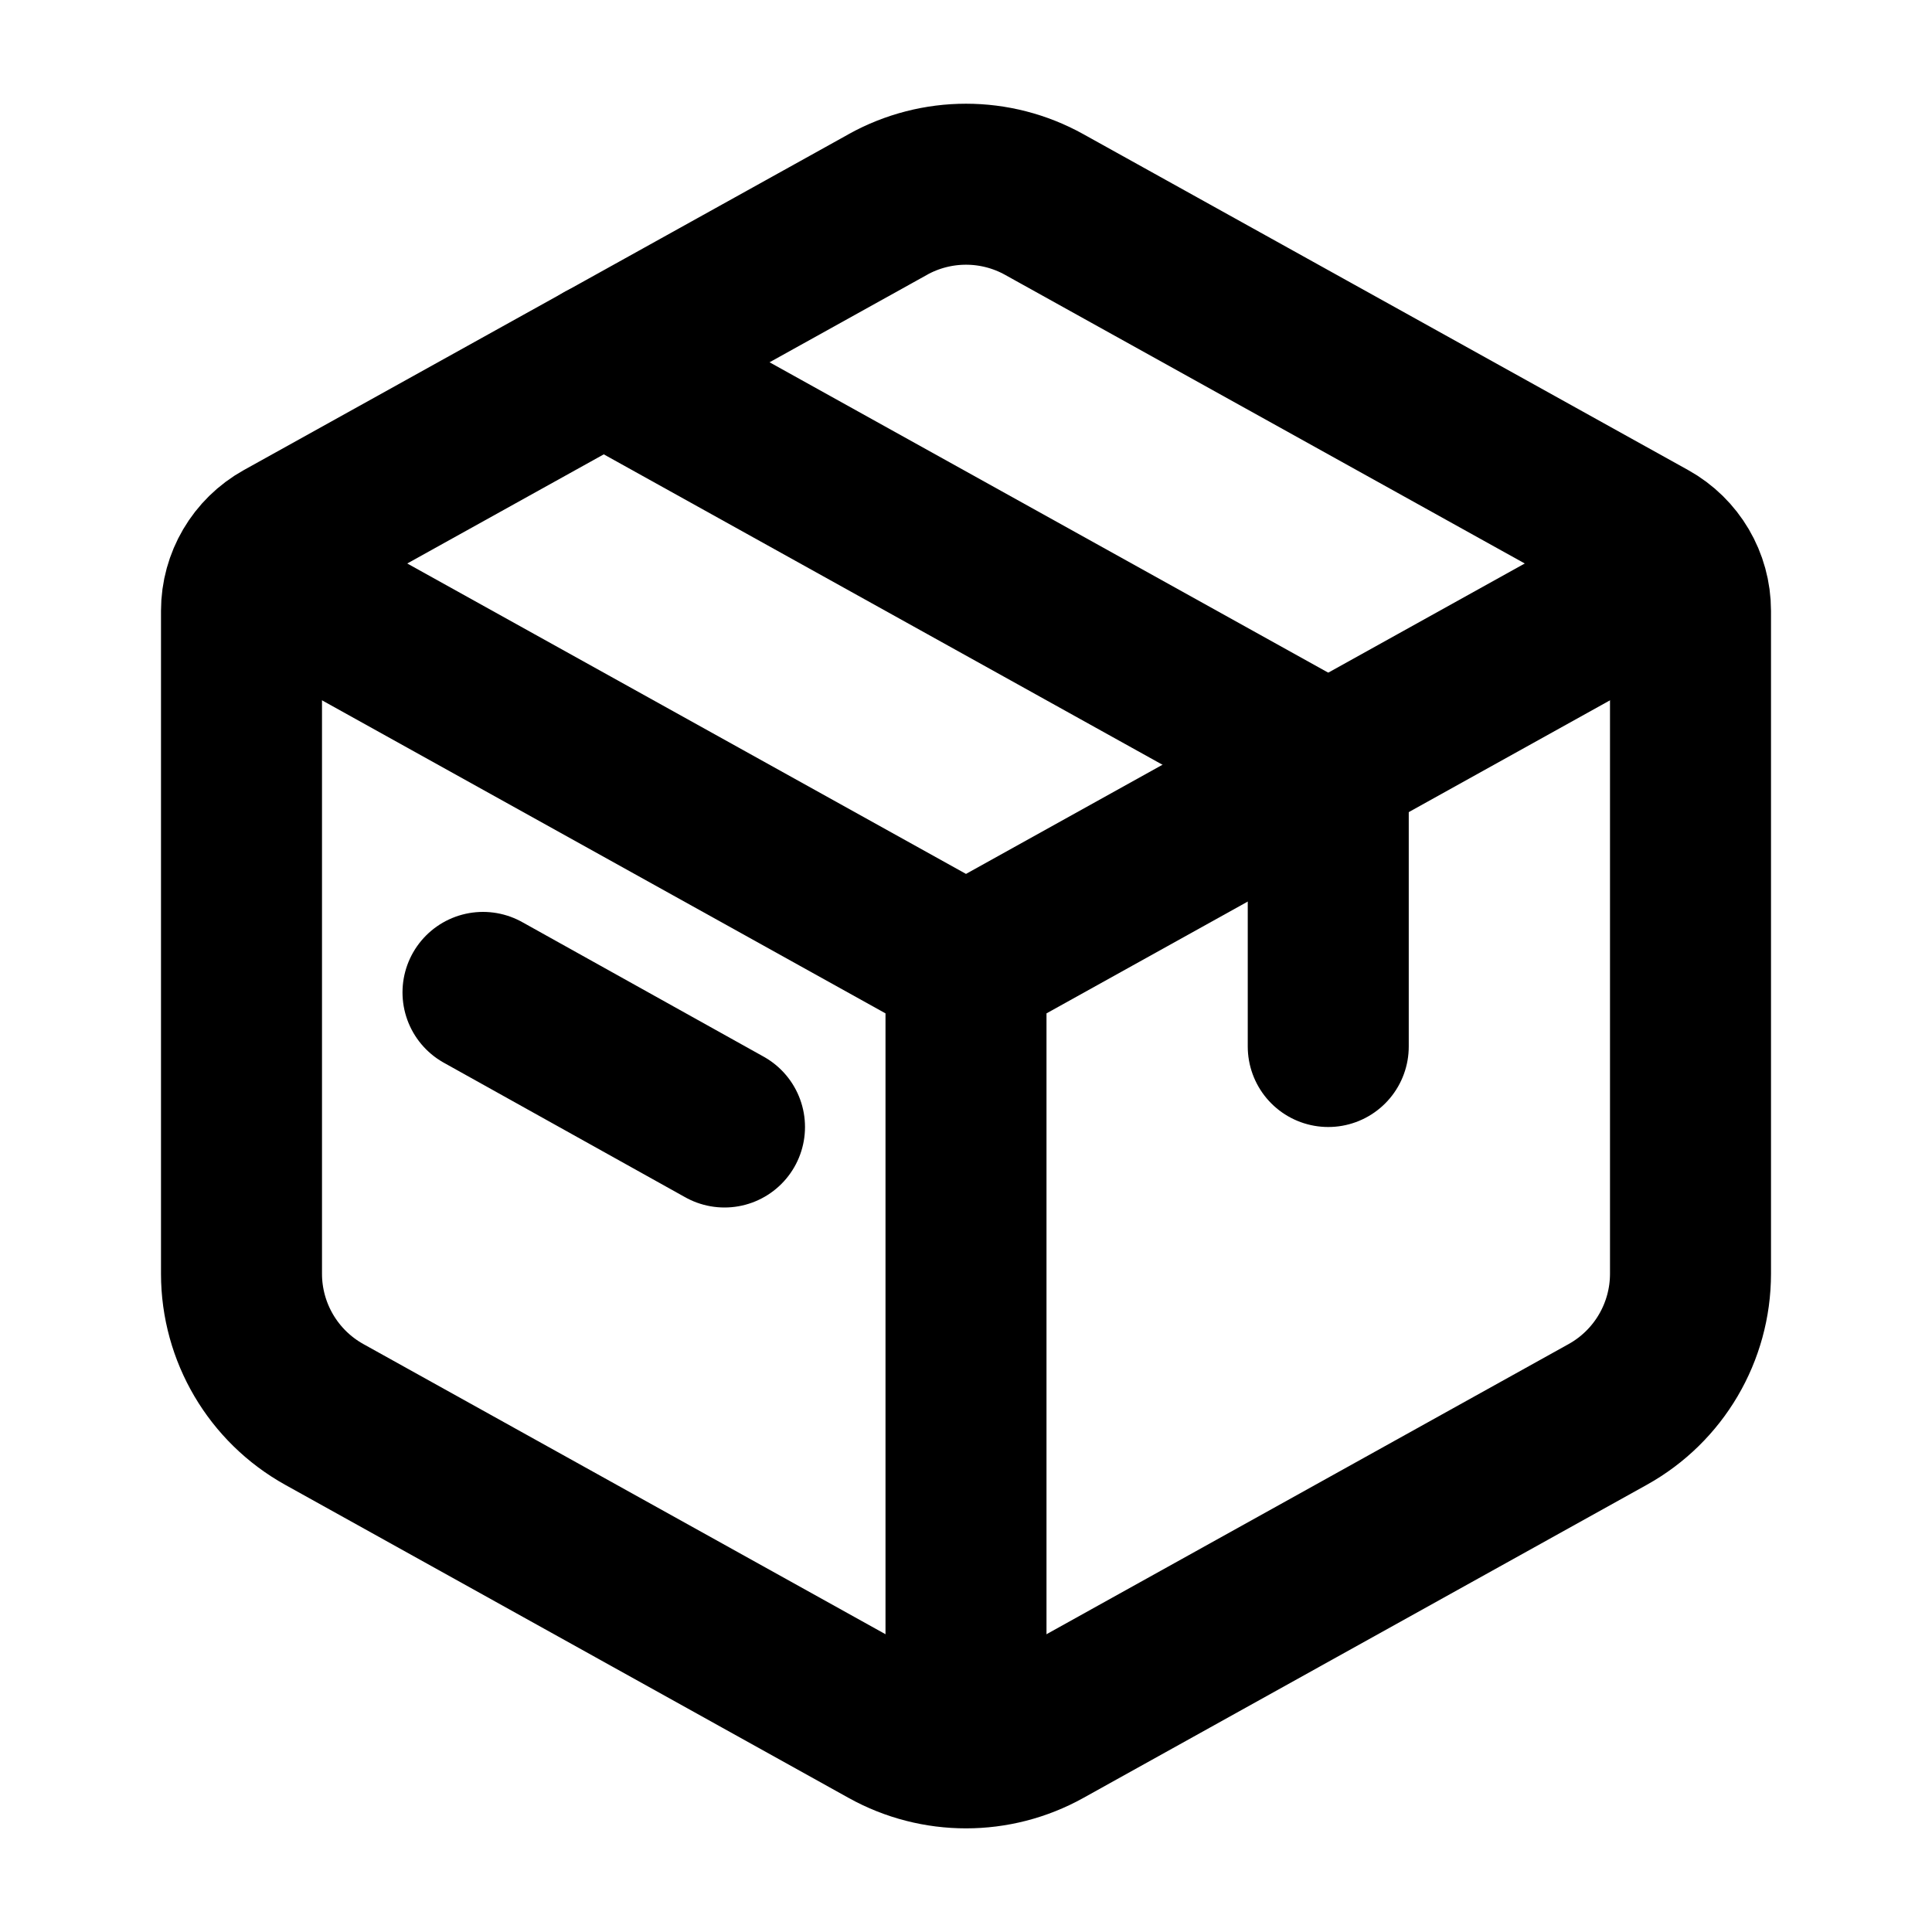
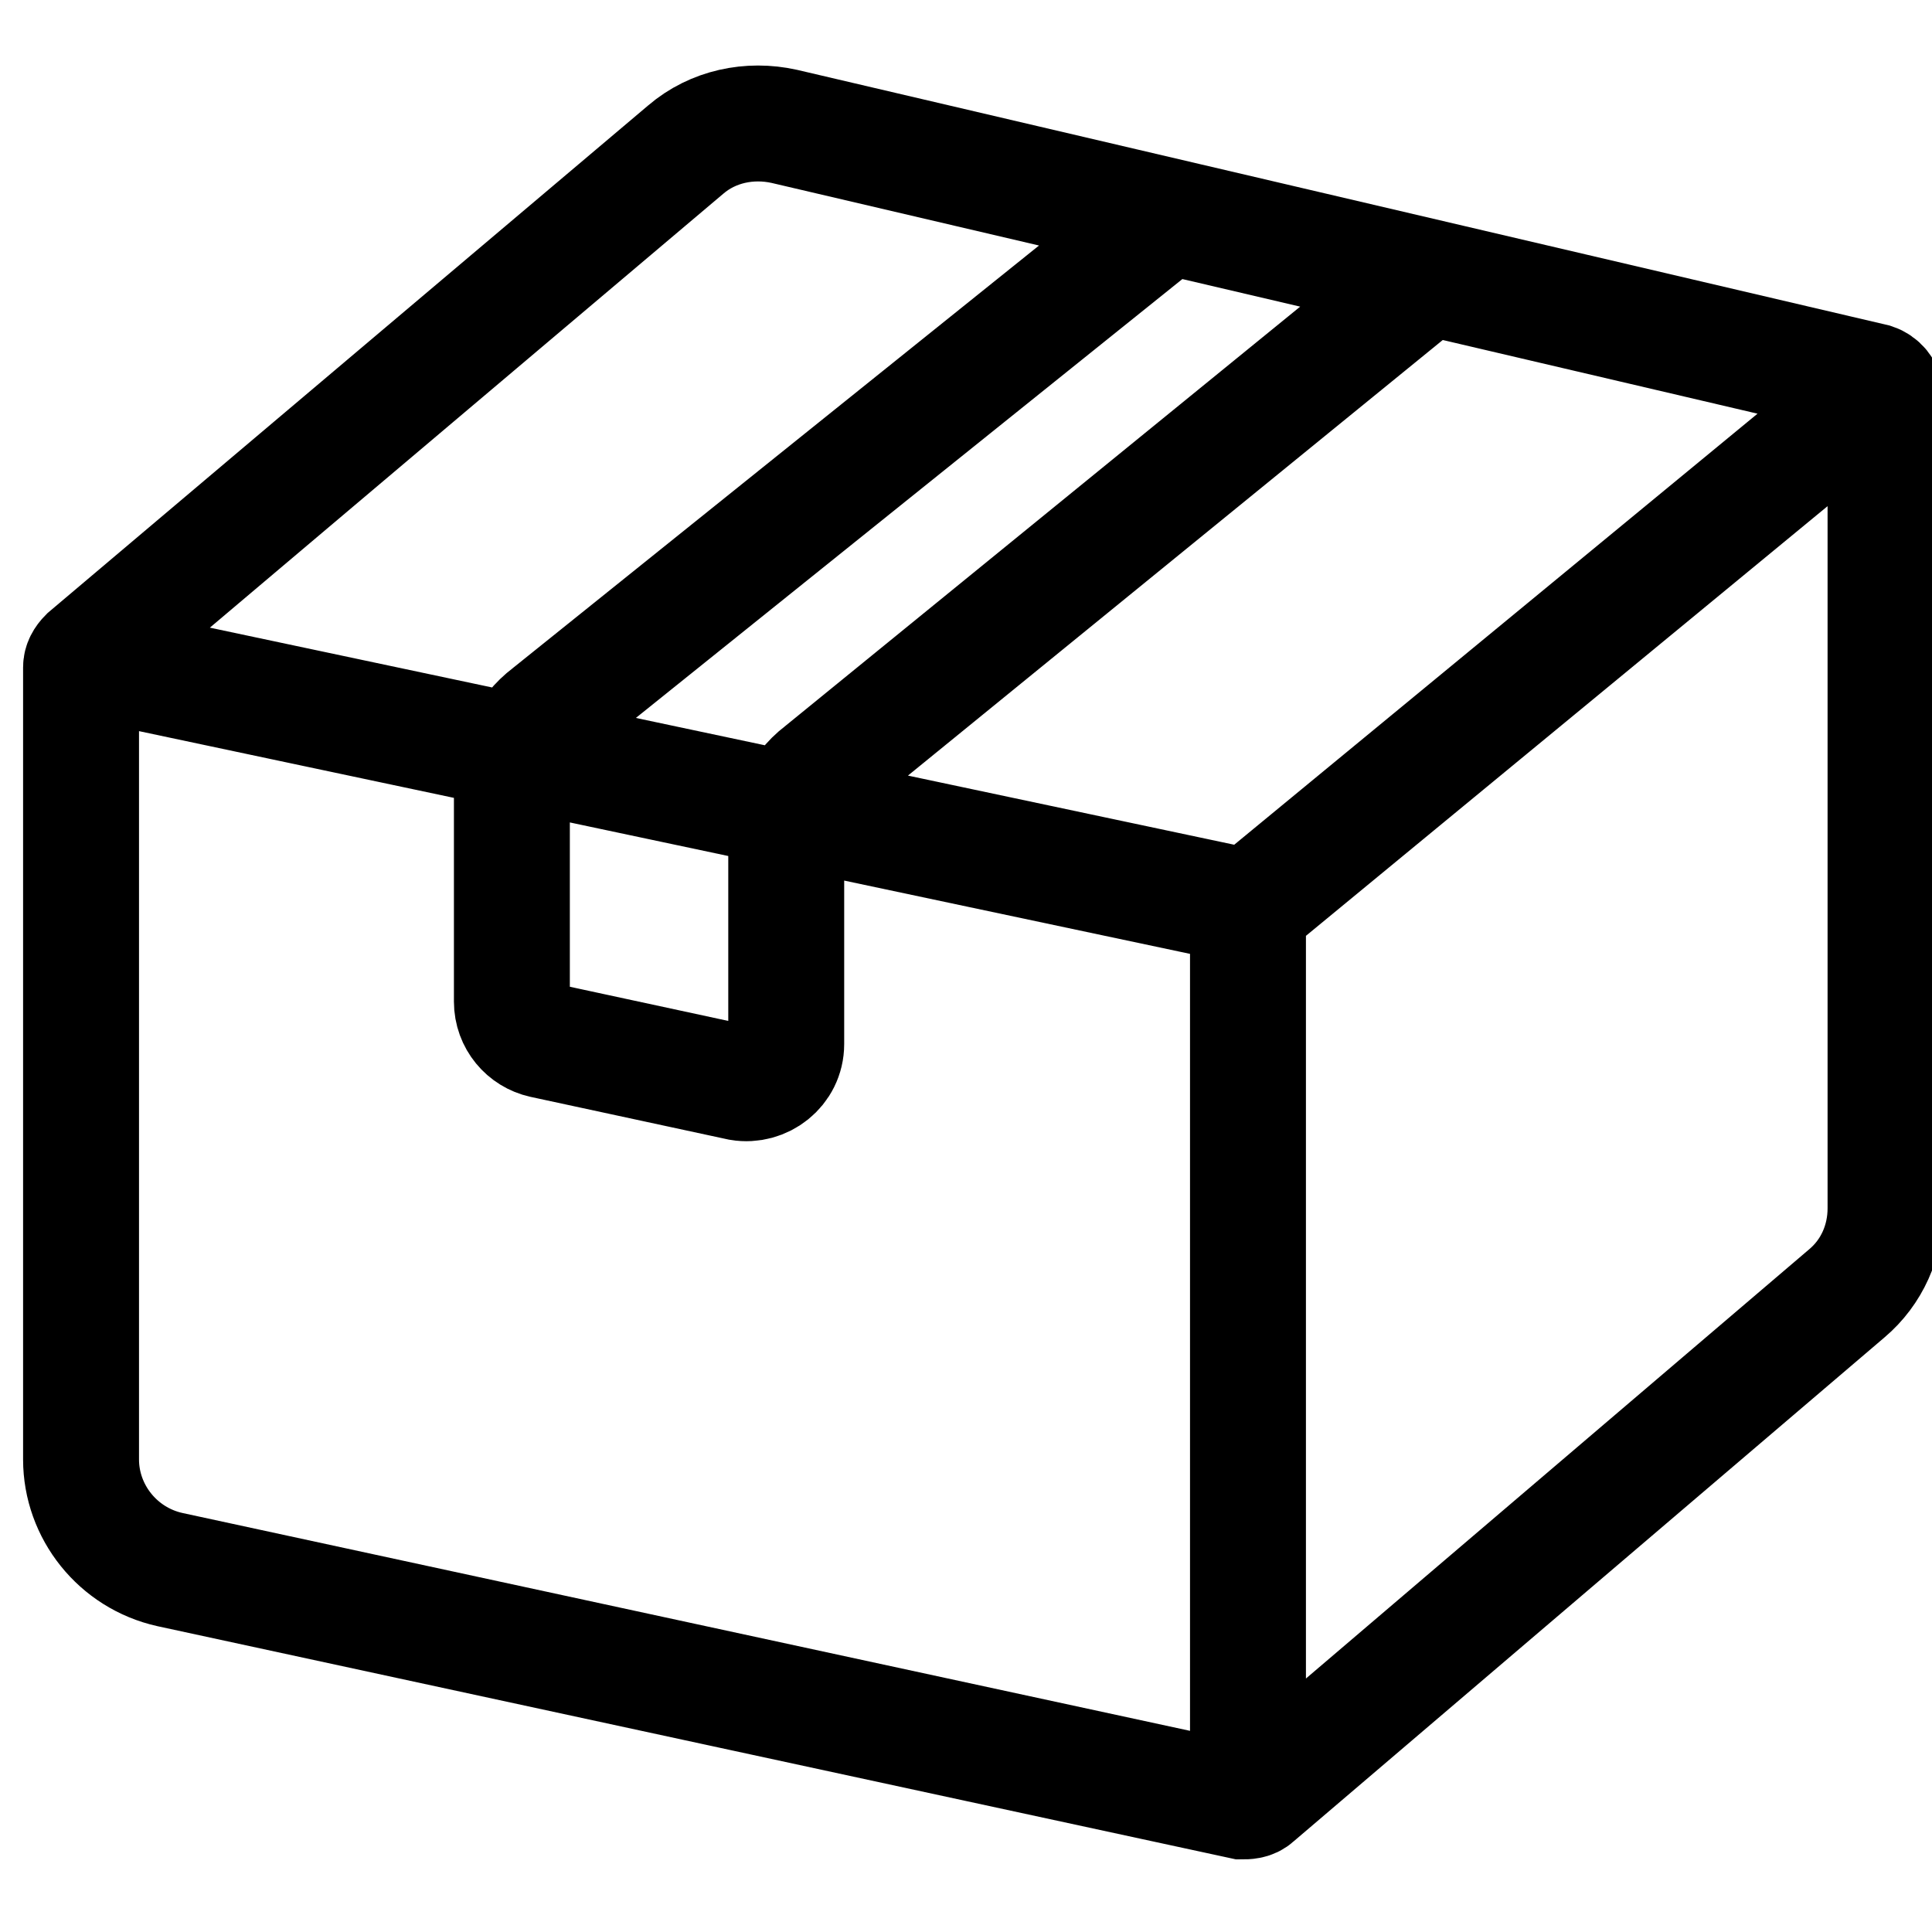
- <svg xmlns="http://www.w3.org/2000/svg" viewBox="0 0 24 24">
-   <g fill="none" stroke="currentColor" stroke-linejoin="round" stroke-width="2">
-     <path stroke-linecap="round" d="M11.029 2.54a2 2 0 0 1 1.942 0l7.515 4.174a1 1 0 0 1 .514.874v8.235a2 2 0 0 1-1.029 1.748l-7 3.89a2 2 0 0 1-1.942 0l-7-3.89A2 2 0 0 1 3 15.824V7.588a1 1 0 0 1 .514-.874L11.03 2.54Z" />
-     <path stroke-linecap="round" d="m7.5 4.5l9 5V13M6 12.328L9 14" />
-     <path d="m3 7l9 5m0 0l9-5m-9 5v10" />
-   </g>
+ <svg xmlns="http://www.w3.org/2000/svg" viewBox="0 0 100 100" fill="none">
+   <path stroke="currentColor" stroke-width="6" d="M4.195 34.141L64.595 46.941V93.241M97.595 19.841L64.695 46.941M74.295 14.041L42.495 39.941C41.295 40.841 40.695 42.341 40.695 43.841V54.041C40.695 55.341 39.495 56.241 38.295 56.041L28.095 53.841C27.195 53.641 26.495 52.841 26.495 51.841V40.841C26.495 39.341 27.195 37.841 28.395 36.941L60.895 10.841M96.995 19.741L40.595 6.541C38.795 6.141 36.895 6.541 35.495 7.741L4.495 33.941C4.295 34.141 4.195 34.341 4.195 34.541V75.541C4.195 78.241 6.095 80.641 8.795 81.241L64.295 93.241C64.495 93.241 64.795 93.241 64.995 93.041L95.595 66.941C96.895 65.841 97.595 64.241 97.595 62.541V20.541C97.595 20.141 97.295 19.841 96.995 19.741Z" />
</svg>
